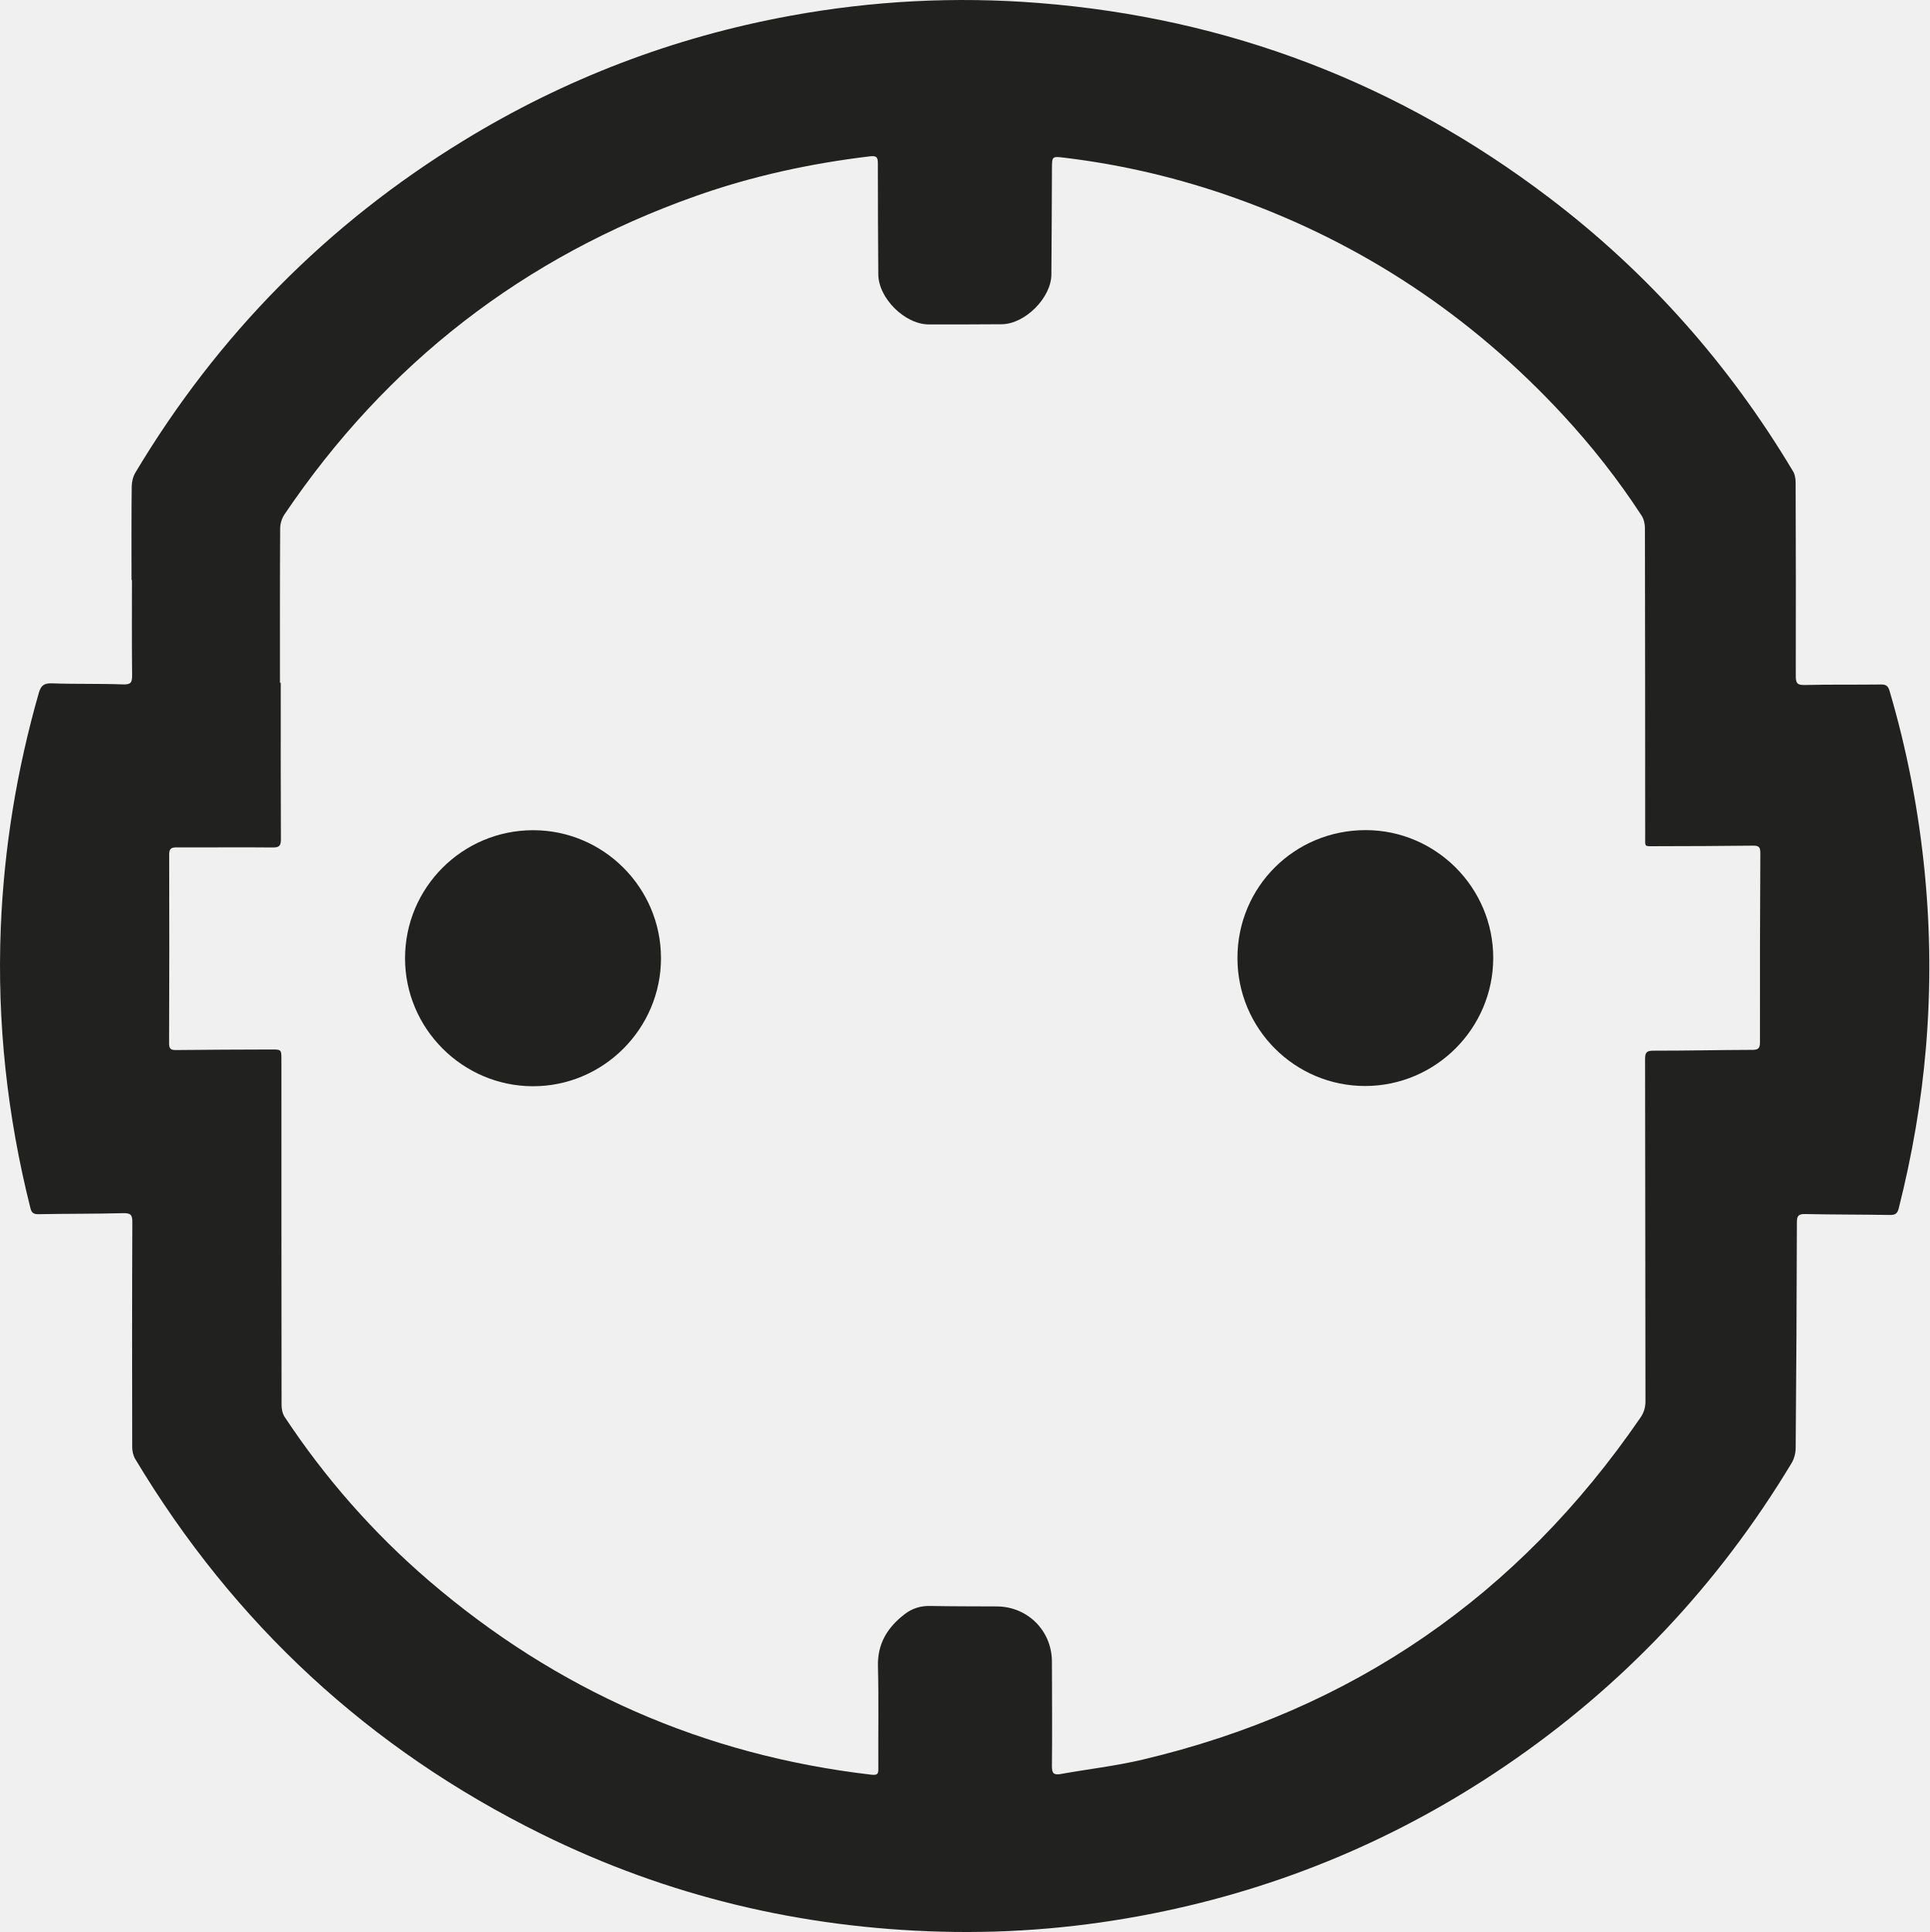
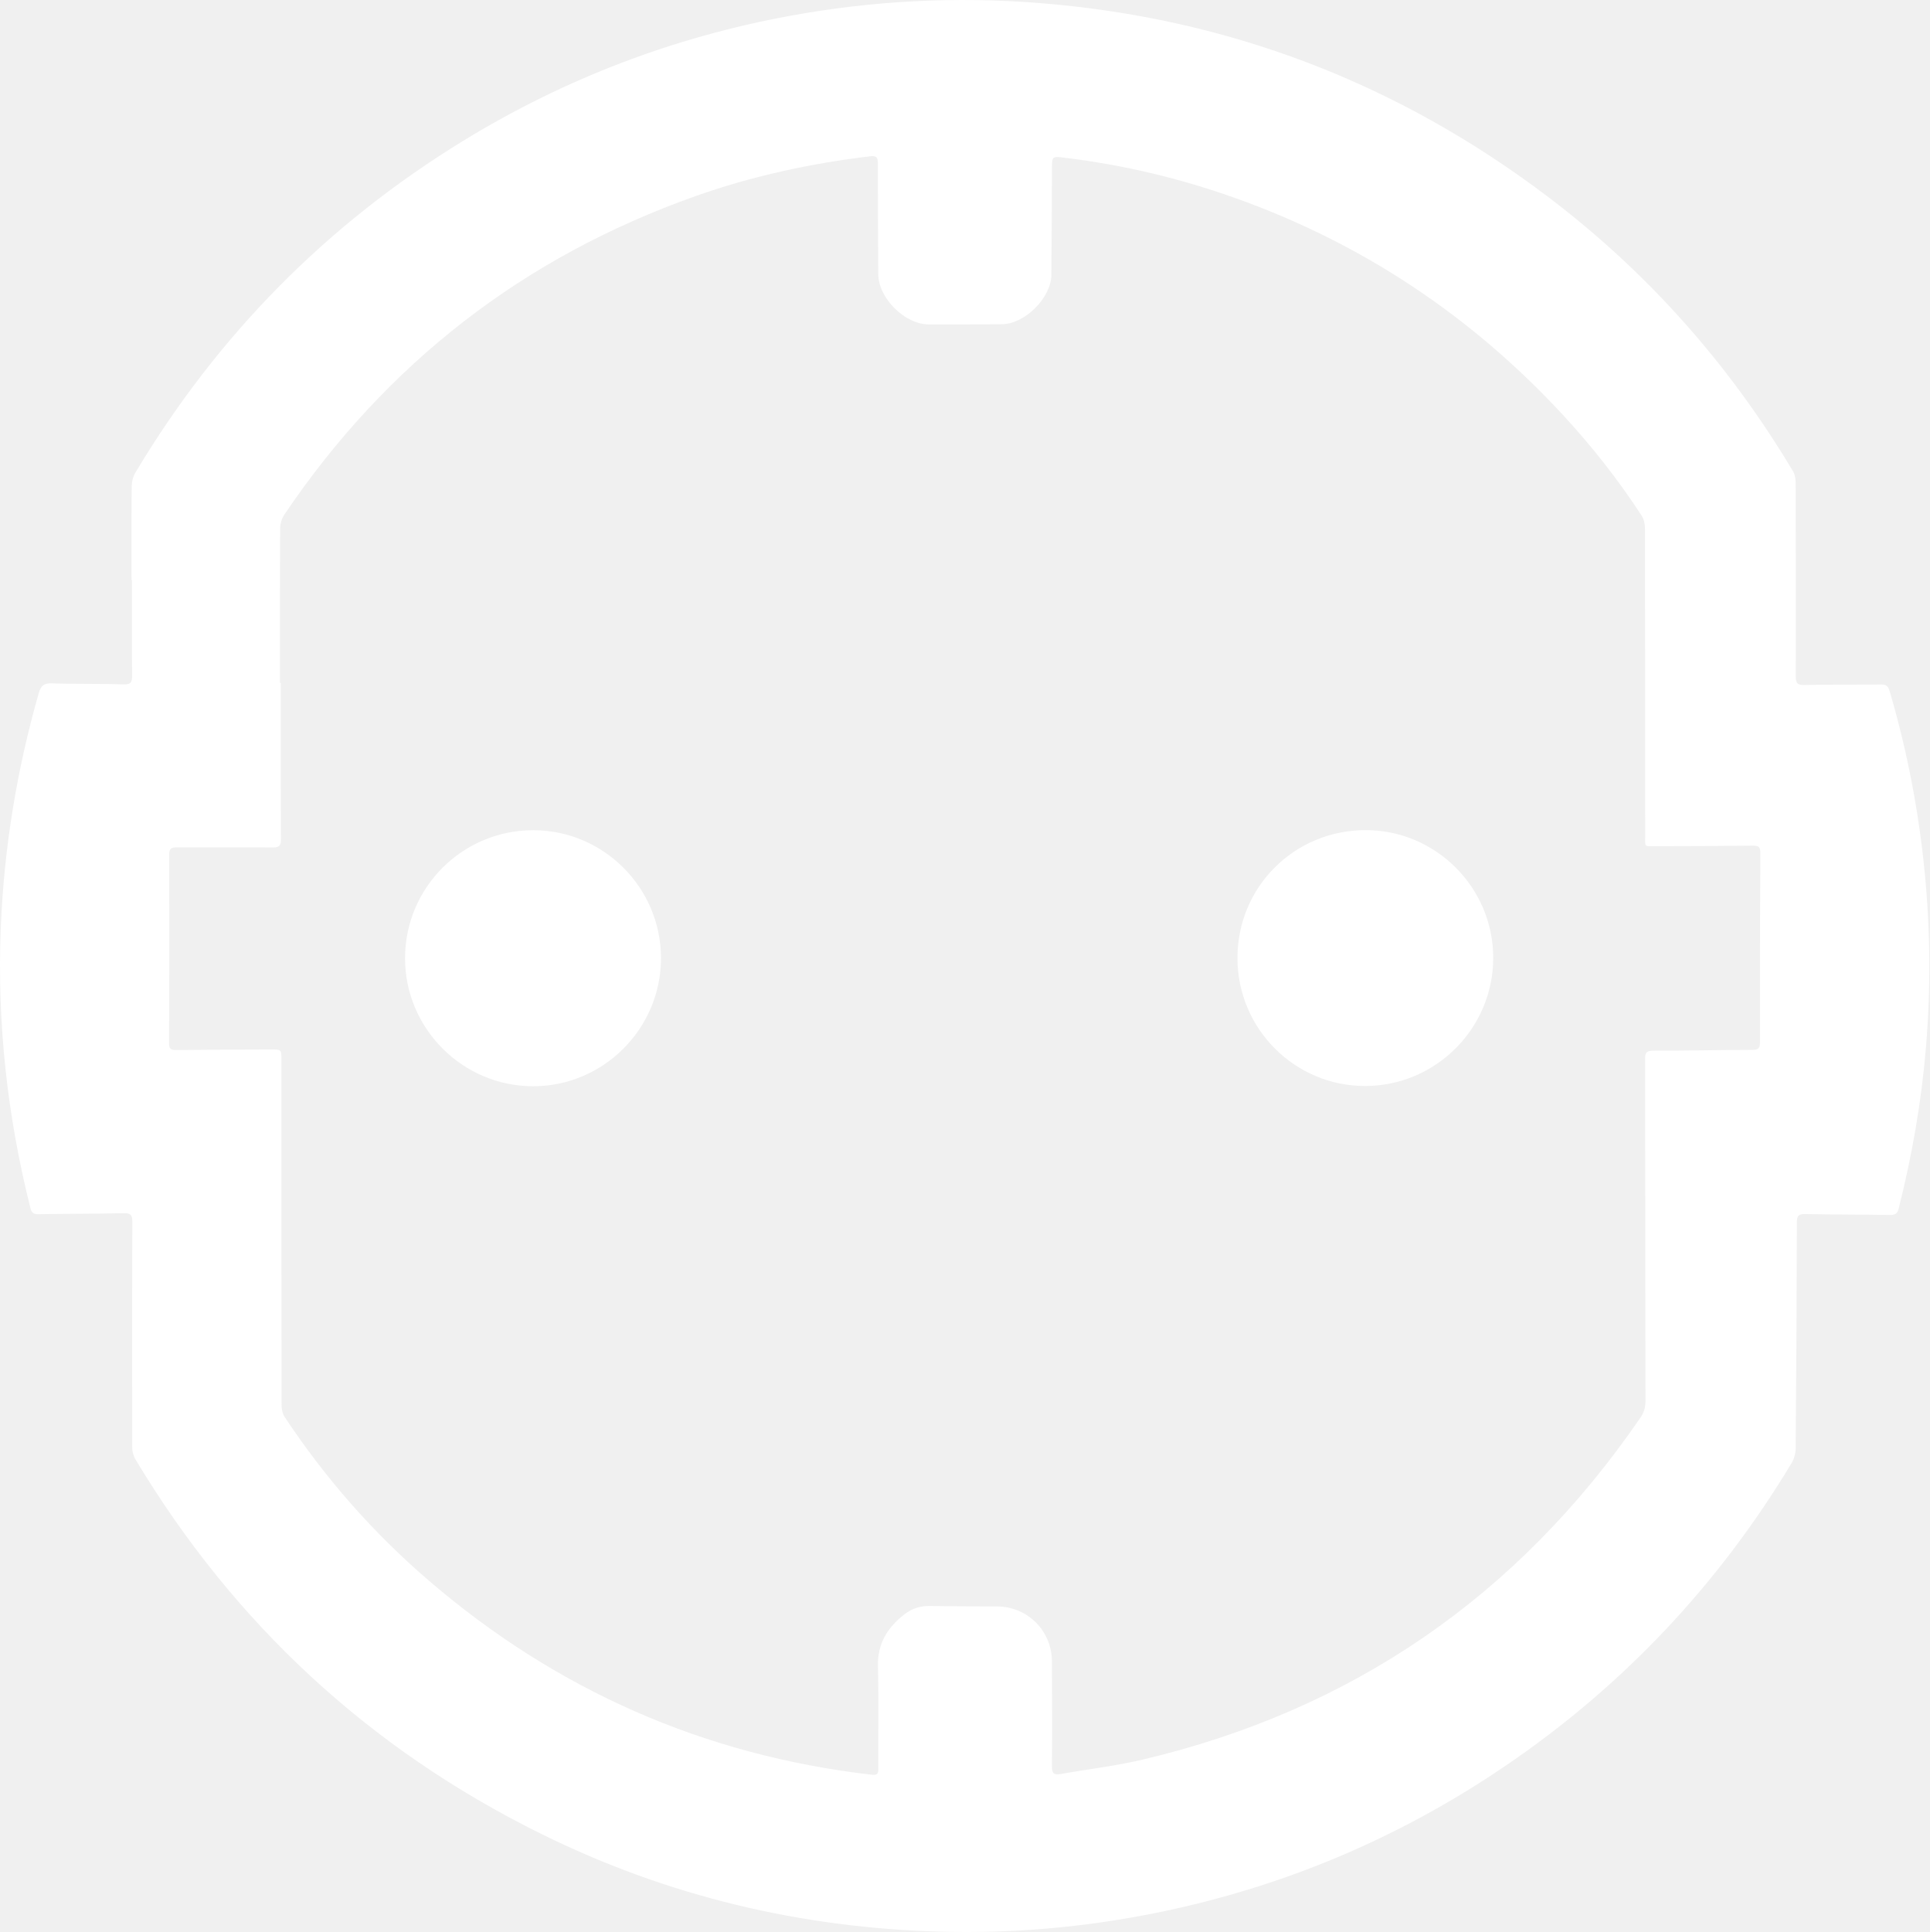
<svg xmlns="http://www.w3.org/2000/svg" id="Calque_1" data-name="Calque 1" viewBox="0 0 879.66 880.68">
  <defs>
    <style>
      .cls-1 {
-         fill: #21211f;
+         fill: White;
      }
    </style>
  </defs>
  <path class="cls-1" d="m59.97,264.4c0-14.19-.07-28.37.08-42.56.02-2.18.61-4.63,1.72-6.48,37.5-62.63,87.29-113.12,149.55-151.24,46.1-28.22,95.79-47.17,148.91-56.91C397.79.32,435.63-1.64,473.74,1.37c86.27,6.83,163.84,36.52,232.7,88.84,45.14,34.3,82.09,76.05,111.16,124.75.85,1.42,1.1,3.38,1.11,5.1.1,29.4.16,58.81.07,88.21,0,3.18.75,4.06,4.04,3.98,11.59-.27,23.19-.09,34.79-.23,2.35-.03,3.26.65,3.95,2.99,8.02,27.25,13.33,55,16.06,83.27,2.53,26.26,2.71,52.53.54,78.8-2.06,24.94-6.33,49.53-12.46,73.8-.59,2.32-1.61,2.99-3.95,2.95-12.88-.21-25.77-.15-38.65-.42-3.04-.06-3.82.76-3.82,3.8-.07,34.3-.26,68.61-.55,102.91-.02,2.29-.68,4.86-1.86,6.81-33.41,55.47-76.83,101.53-130.36,137.93-48.97,33.31-102.54,55.78-160.65,67.35-31.96,6.36-64.23,9.19-96.79,8.32-63.9-1.7-124.75-16.17-182.15-44.5-78.51-38.75-140.21-95.86-185.26-170.96-.92-1.54-1.38-3.59-1.38-5.4-.07-34.18-.09-68.35.06-102.53.02-3.42-.79-4.21-4.19-4.13-12.88.33-25.77.23-38.65.46-2.25.04-3.1-.66-3.63-2.77C3.31,508.71-1.39,466.12.36,422.8c1.47-36.34,7.33-71.93,17.32-106.88.99-3.46,2.39-4.55,6.05-4.42,10.81.39,21.65.08,32.46.48,3.66.13,4.07-1.11,4.04-4.26-.16-14.44-.07-28.89-.07-43.33h-.18Zm67.67,46.87h.37c0,23.73-.05,47.46.07,71.19.02,2.96-.63,3.89-3.75,3.85-14.56-.15-29.12.03-43.68-.04-2.54-.01-3.53.48-3.52,3.35.1,28.63.07,57.26-.04,85.89-.01,2.58.73,3.17,3.2,3.14,14.43-.18,28.86-.19,43.29-.25,4.73-.02,4.73,0,4.73,4.66,0,52.49,0,104.98.07,157.46,0,1.8.43,3.9,1.4,5.37,18.47,27.89,40.36,52.82,65.72,74.6,58.24,49.99,125.46,79.61,201.75,88.48,3.12.36,3.24-.58,3.22-3.06-.1-15.48.22-30.96-.17-46.42-.26-10.35,4.41-17.7,12.15-23.67,3.36-2.59,7.14-3.84,11.49-3.76,10.18.19,20.36.16,30.54.21,14.07.06,25.11,11.08,25.14,25.15.04,15.86.16,31.73,0,47.59-.03,3.33.81,4.23,4.04,3.65,12.4-2.23,24.98-3.65,37.23-6.54,95.77-22.58,171.36-74.75,227.05-155.89,1.6-2.33,2.3-4.66,2.3-7.5-.09-51.97-.07-103.94-.17-155.92,0-2.94.6-3.88,3.75-3.87,15.07.02,30.15-.33,45.22-.37,2.7,0,3.41-.79,3.41-3.47-.04-28.76,0-57.52.17-86.28.02-2.8-.82-3.38-3.46-3.34-14.82.19-29.63.21-44.45.25-5.18.01-4.59.5-4.59-4.49-.02-46.81-.02-93.63-.12-140.44,0-1.93-.47-4.15-1.5-5.73-10.7-16.45-22.82-31.83-36.15-46.21-41.63-44.9-91.17-77.87-148.85-98.48-25.4-9.08-51.48-15.28-78.27-18.5-5.55-.67-5.57-.62-5.6,4.98-.08,16.12-.1,32.24-.26,48.36-.1,10.59-12.11,22.51-22.62,22.58-11.08.07-22.16.12-33.25.09-11-.03-22.99-11.99-23.05-22.9-.09-16.77-.22-33.53-.19-50.3,0-2.76-.37-3.83-3.56-3.44-27.16,3.25-53.76,9-79.54,18.14-78.39,27.76-140.89,76.17-187.46,145.11-1.2,1.77-1.95,4.22-1.96,6.36-.14,23.47-.09,46.94-.09,70.41Z" />
  <path class="cls-1" d="m301.38,436.68c.03,32.22-26.3,58.55-58.46,58.47-32.03-.08-58.22-26.29-58.24-58.3-.02-32.26,26.17-58.43,58.45-58.41,32.04.02,58.21,26.19,58.24,58.24Z" />
  <path class="cls-1" d="m622.7,378.4c32.02.03,58.19,26.27,58.13,58.32-.05,32.05-26.18,58.21-58.24,58.32-32.22.1-58.42-26.11-58.38-58.42.04-32.39,26.01-58.24,58.49-58.22Z" />
</svg>
